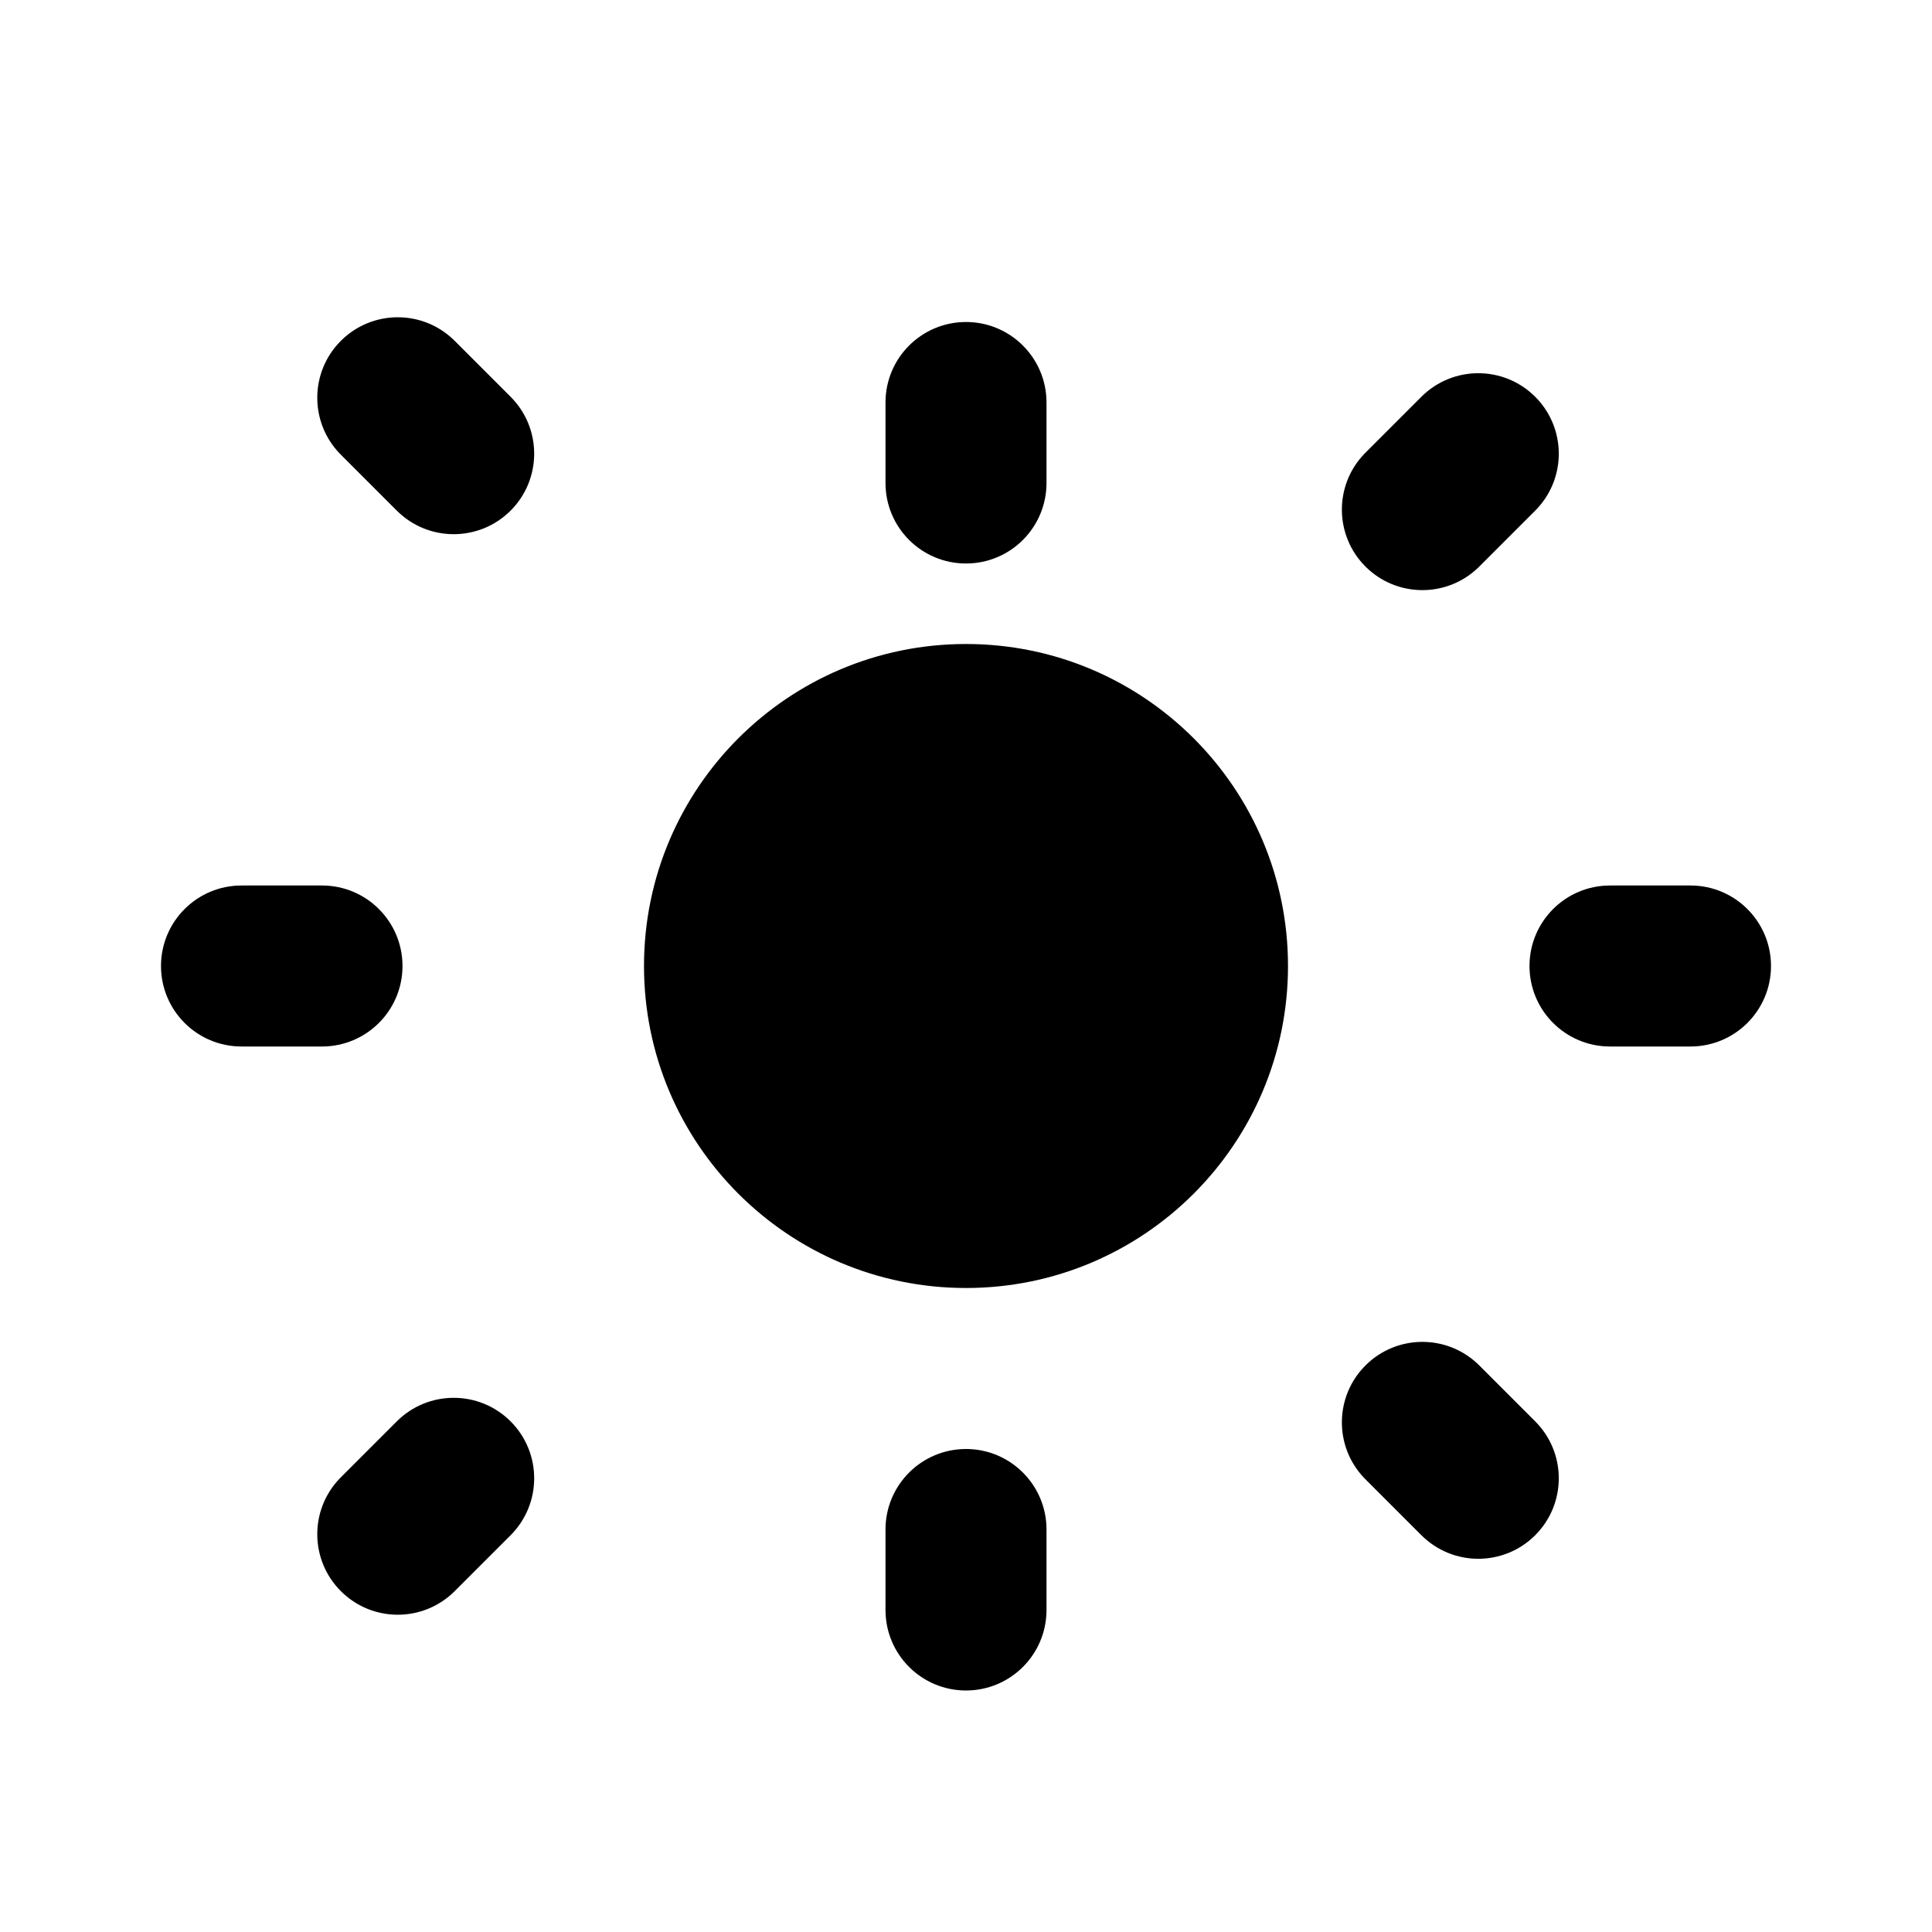
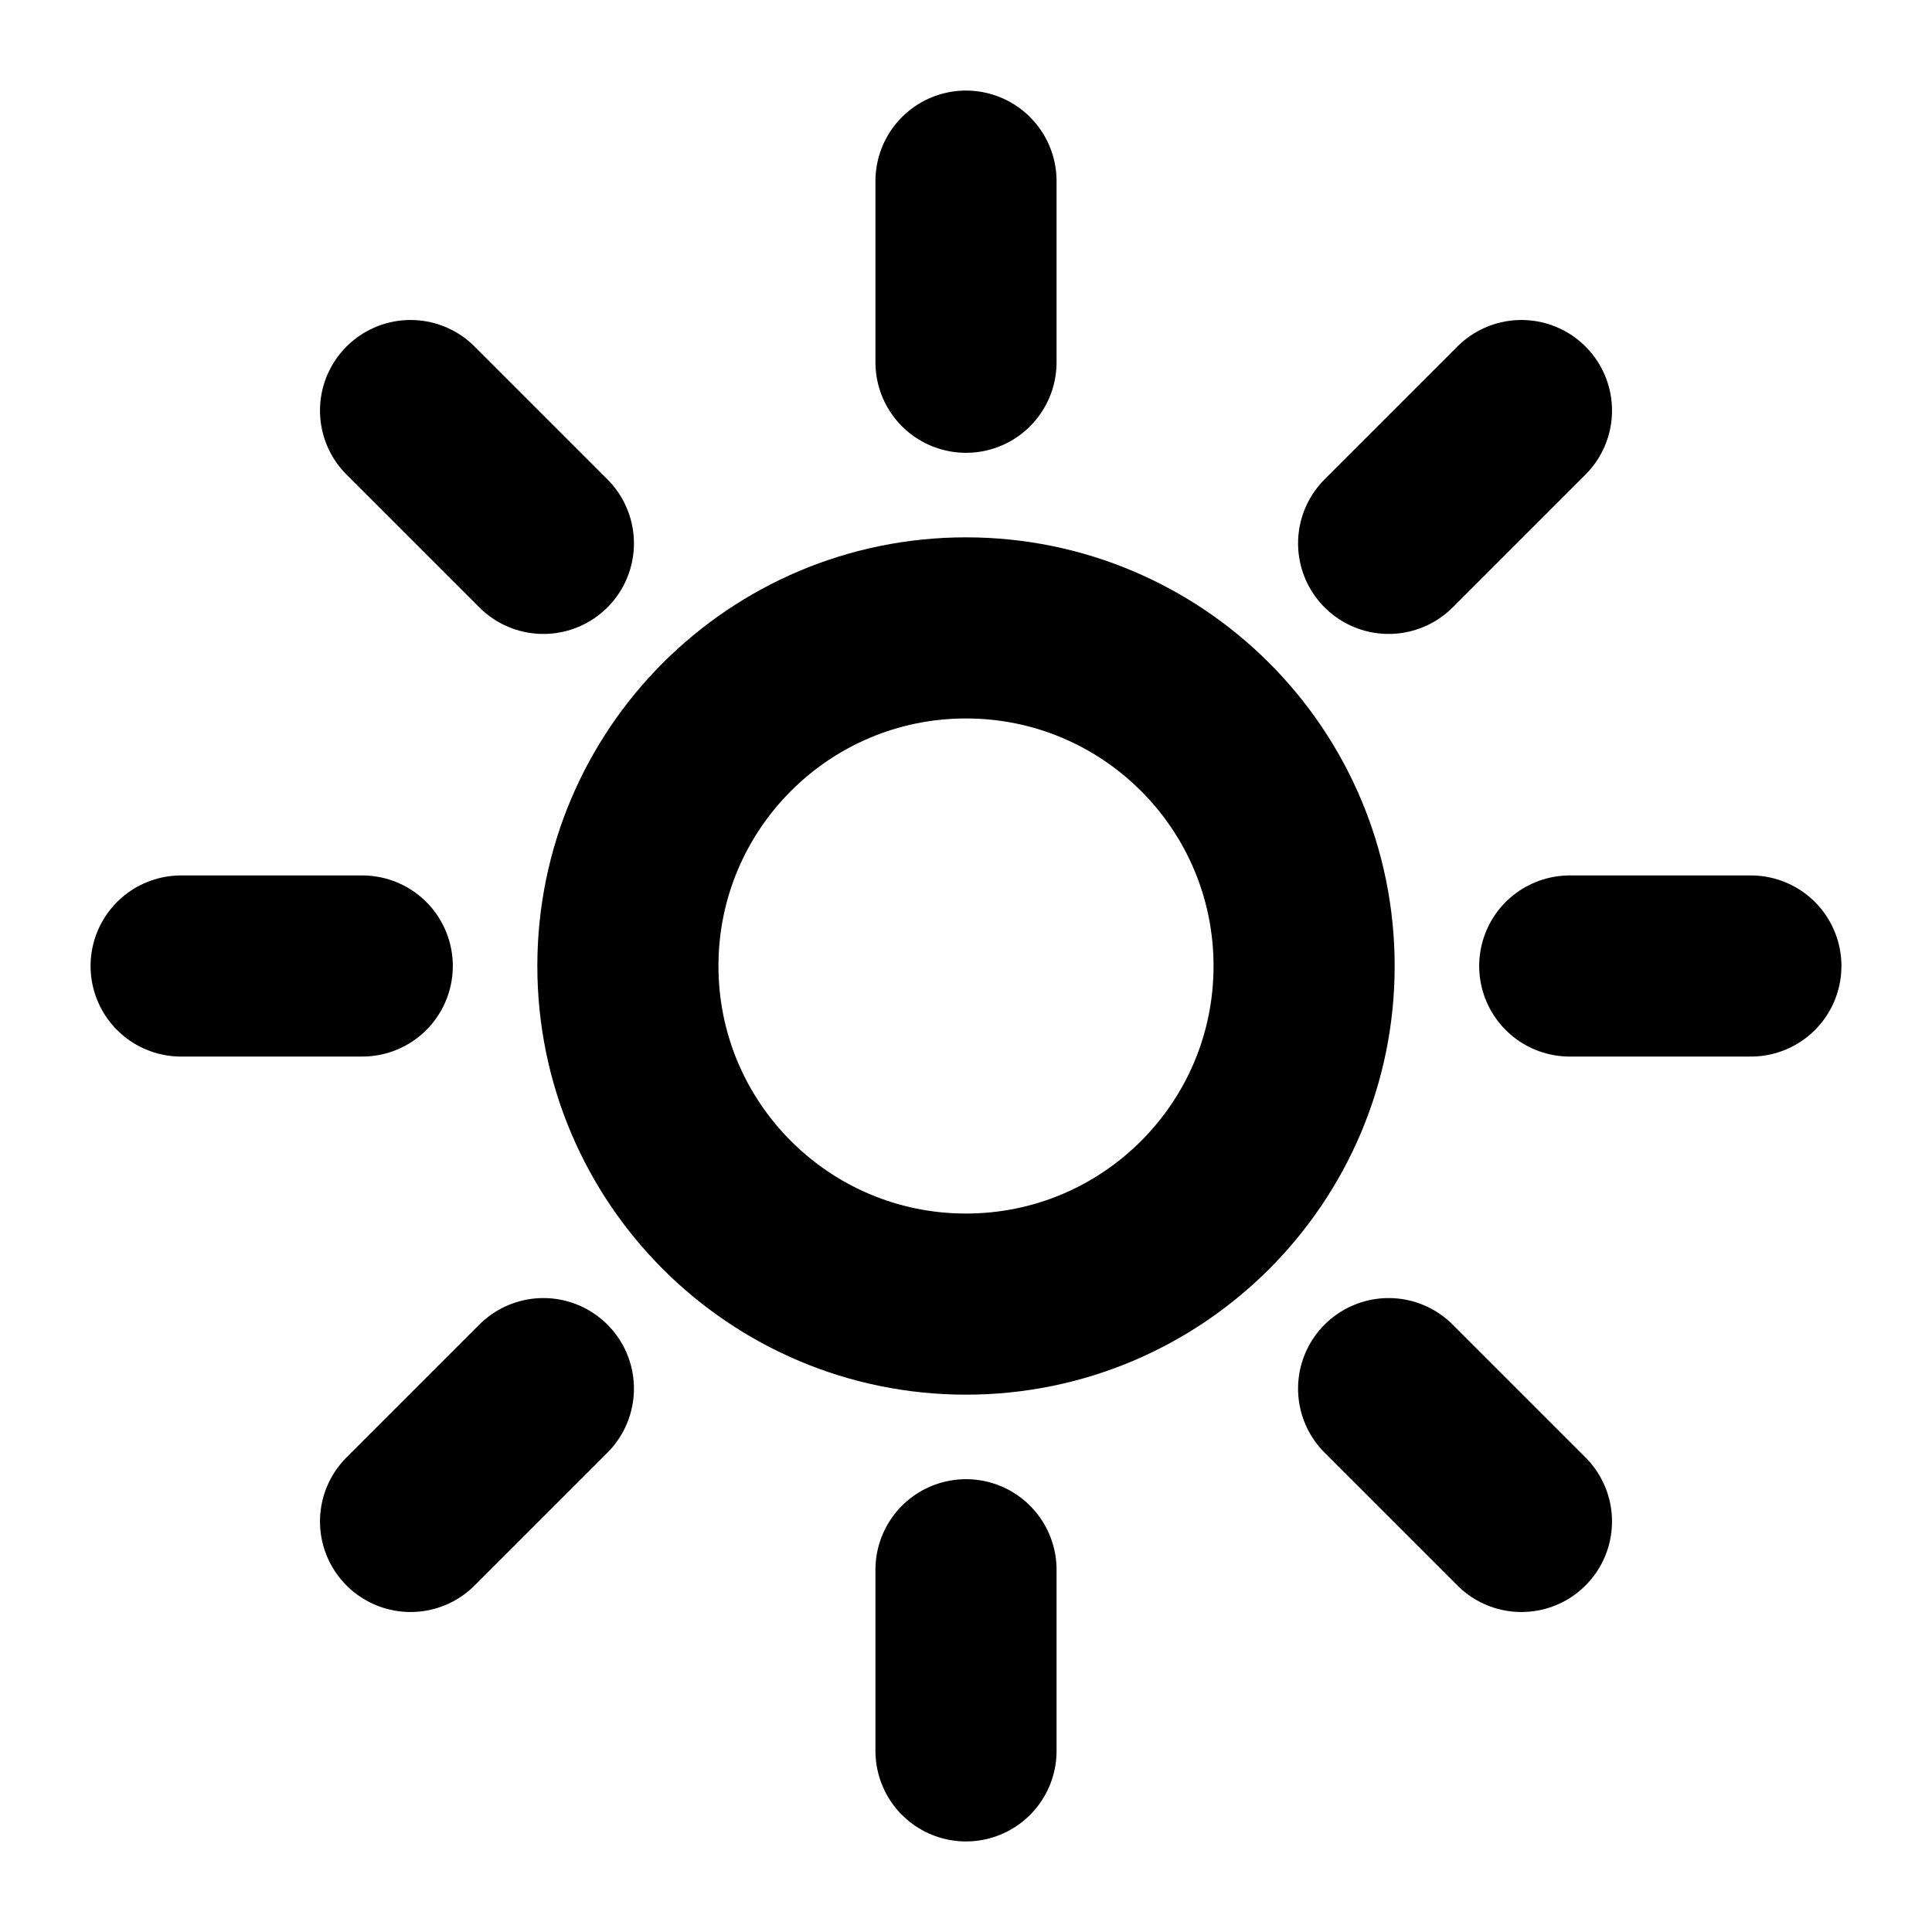
- <svg xmlns="http://www.w3.org/2000/svg" width="24" height="24" fill="currentColor">
-   <path d="M12 4a1 1 0 0 1 1 1v1a1 1 0 0 1-2 0V5a1 1 0 0 1 1-1zm0 14a1 1 0 0 1 1 1v1a1 1 0 0 1-2 0v-1a1 1 0 0 1 1-1zm10-6a1 1 0 0 1-1 1h-1a1 1 0 0 1 0-2h1a1 1 0 0 1 1 1zM5 12a1 1 0 0 1-1 1H3a1 1 0 0 1 0-2h1a1 1 0 0 1 1 1zm14.071-7.071a1 1 0 0 1 0 1.414l-.707.707a1 1 0 0 1-1.414-1.414l.707-.707a1 1 0 0 1 1.414 0zM6.343 17.657a1 1 0 0 1 0 1.414l-.707.707a1 1 0 0 1-1.414-1.414l.707-.707a1 1 0 0 1 1.414 0zm12.728 1.414a1 1 0 0 1-1.414 0l-.707-.707a1 1 0 0 1 1.414-1.414l.707.707a1 1 0 0 1 0 1.414zM6.343 6.343a1 1 0 0 1-1.414 0l-.707-.707a1 1 0 0 1 1.414-1.414l.707.707a1 1 0 0 1 0 1.414zM12 8a4 4 0 1 1 0 8 4 4 0 0 1 0-8z" />
+ <svg xmlns="http://www.w3.org/2000/svg" width="16" height="16" viewBox="0 0 16 16" fill="none" stroke="#000000" stroke-width="1.5" stroke-linecap="round" stroke-linejoin="round">
+   <circle cx="8" cy="8" r="2.8" />
+   <path d="M8 1.5V3" />
+   <path d="M8 13v1.5" />
+   <path d="M1.5 8H3" />
+   <path d="M13 8h1.5" />
+   <path d="M3.4 3.4l1.1 1.1" />
+   <path d="M11.5 11.5l1.1 1.1" />
+   <path d="M3.4 12.6l1.1-1.1" />
+   <path d="M11.5 4.5l1.1-1.1" />
</svg>
